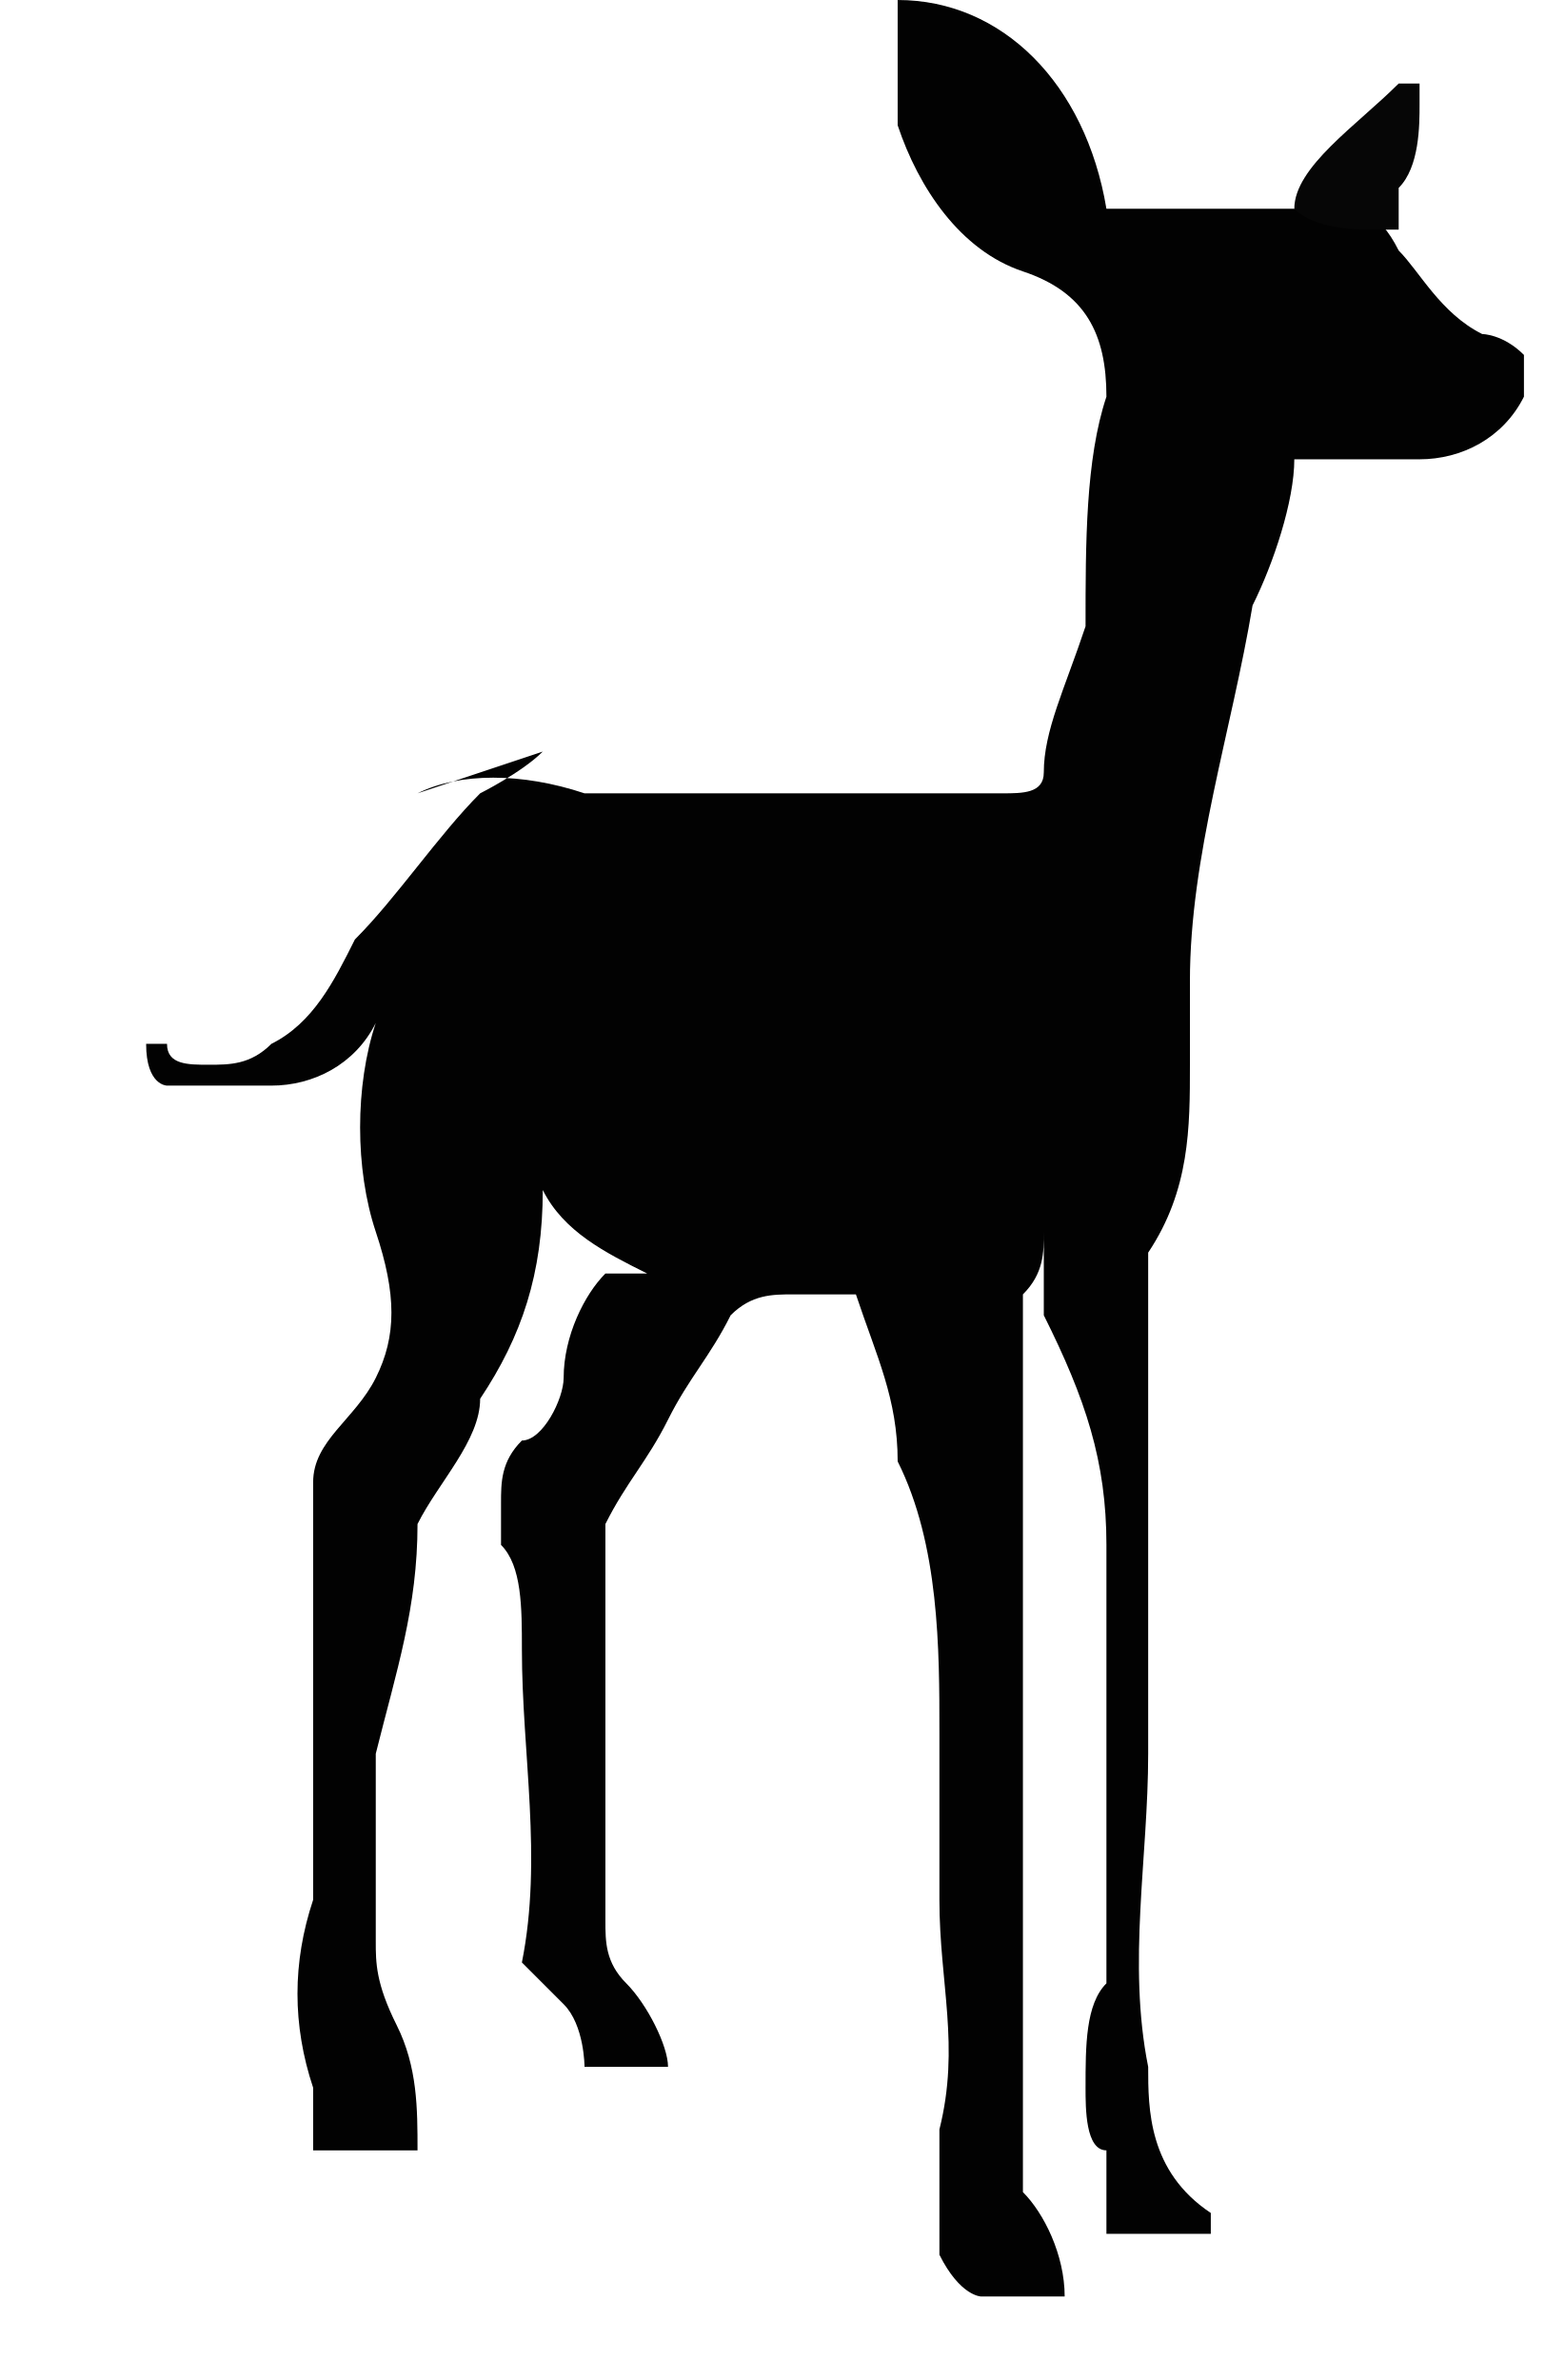
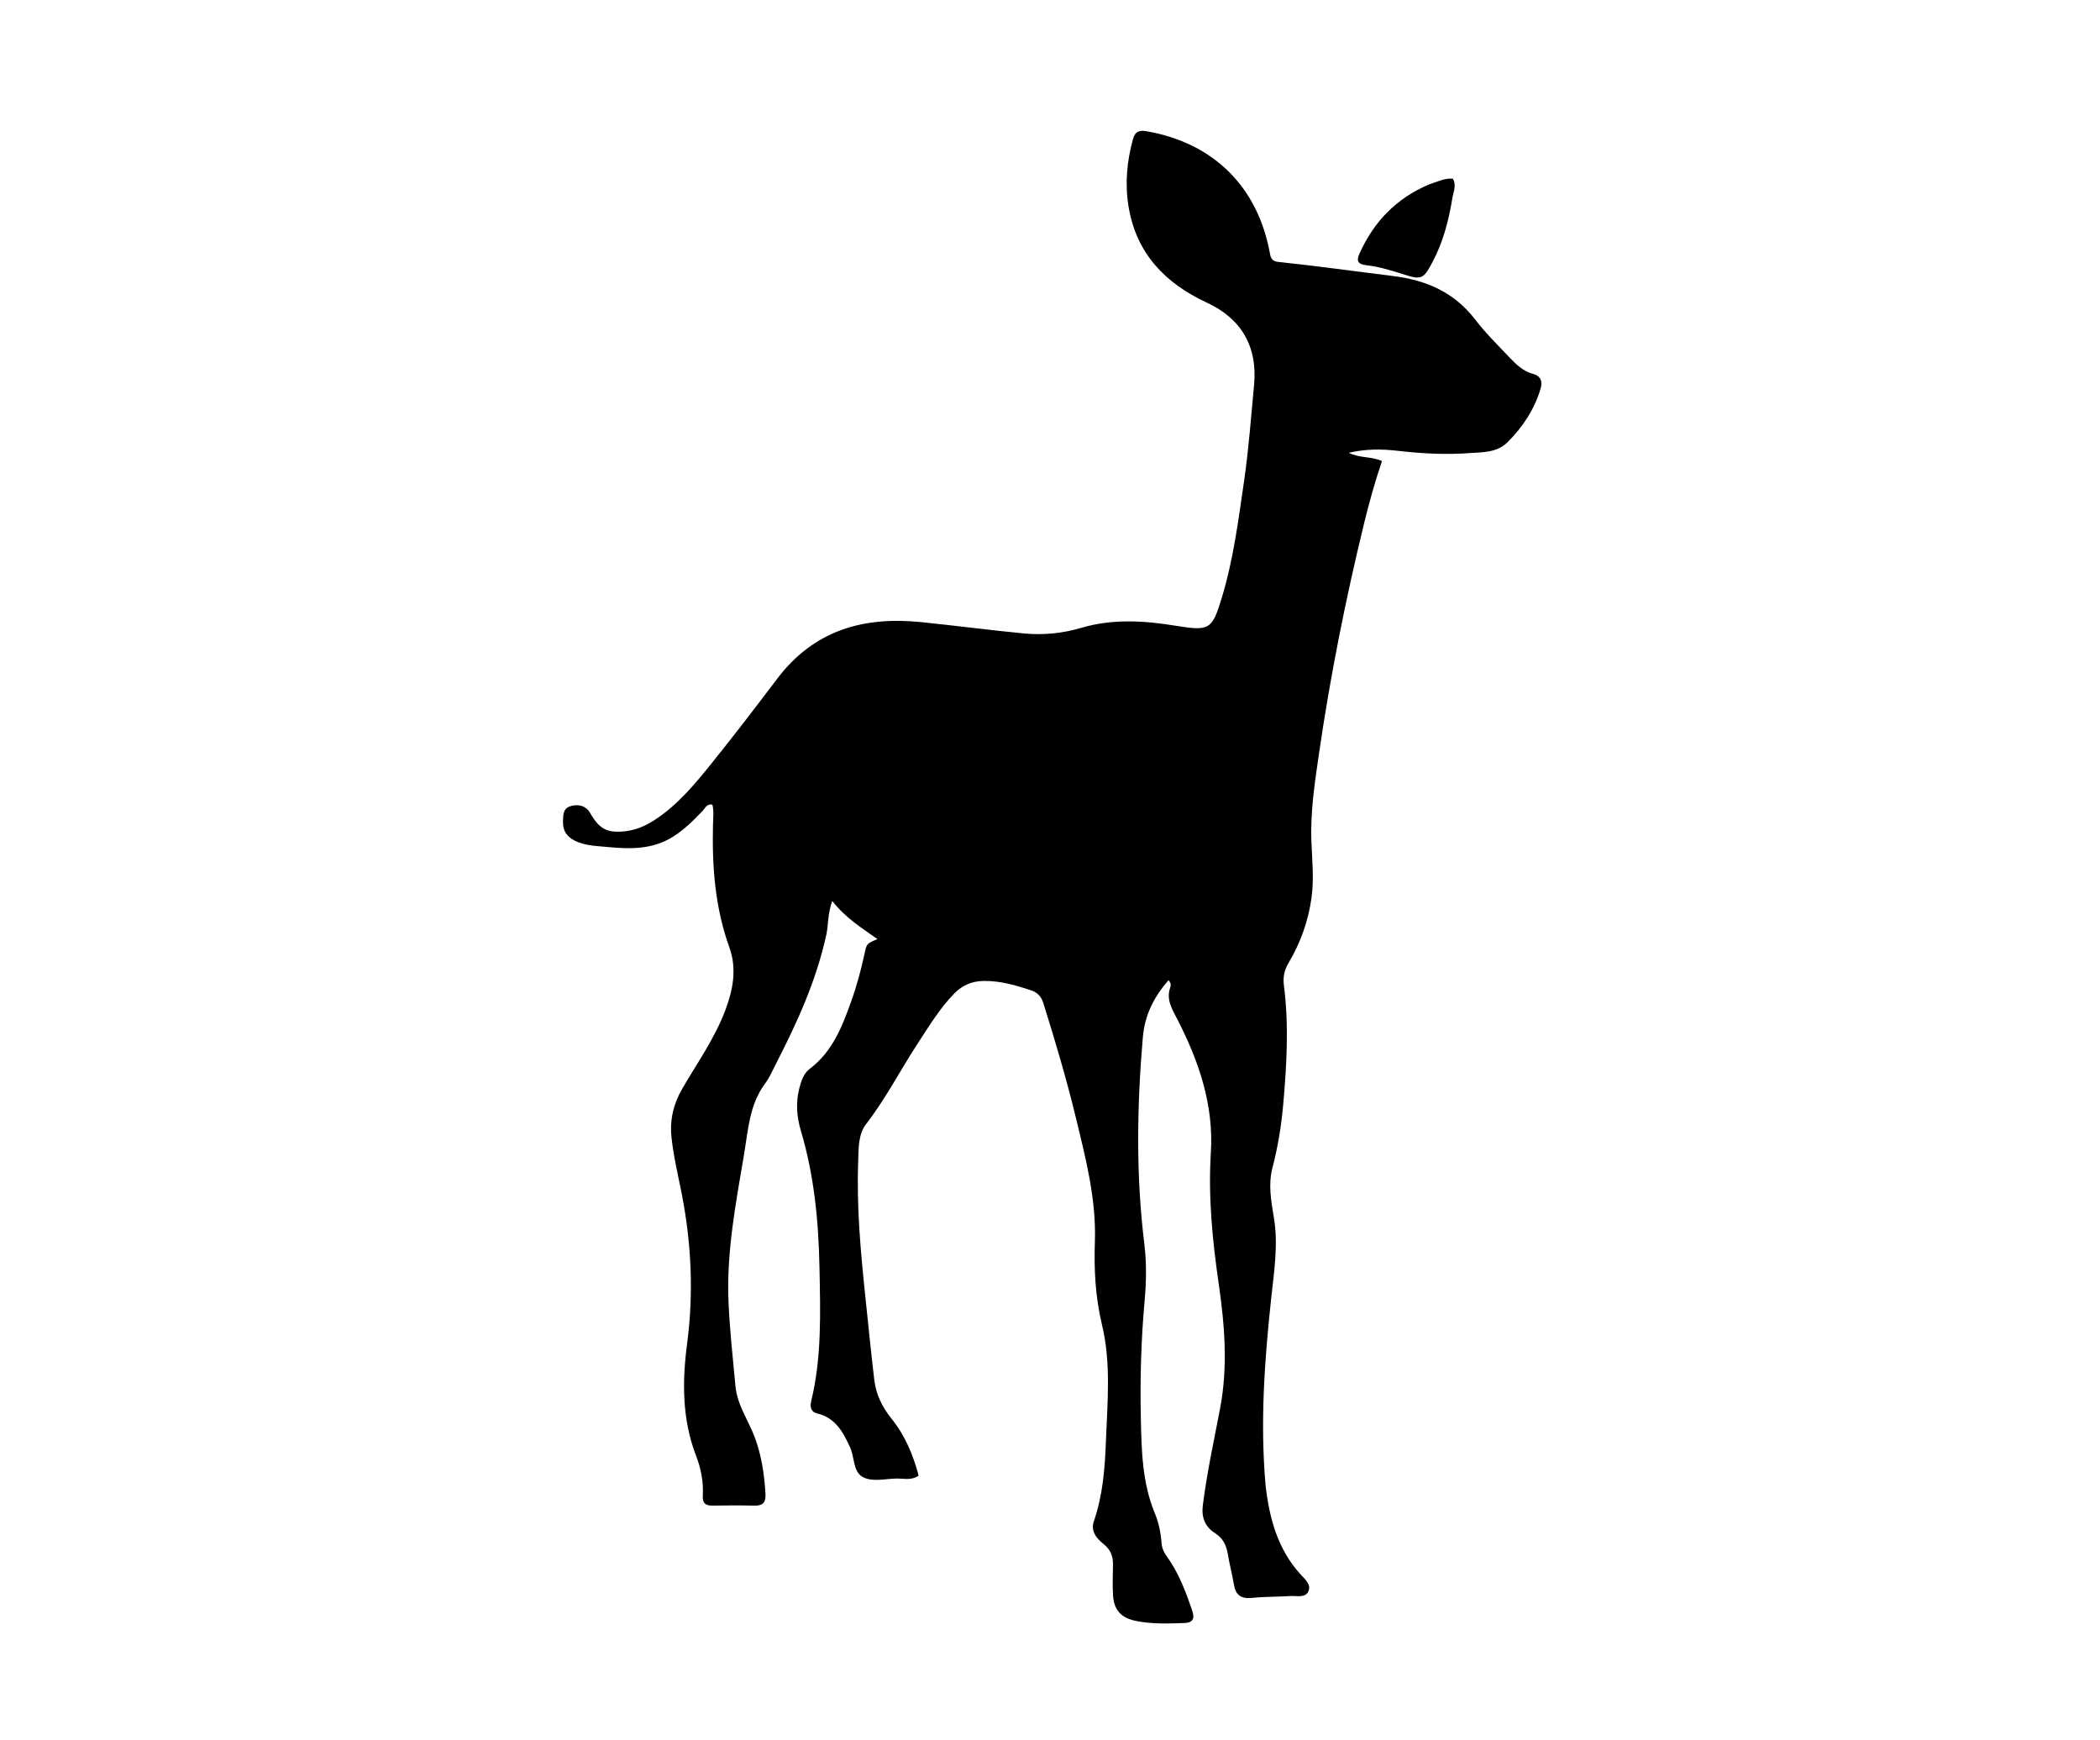
- <svg xmlns="http://www.w3.org/2000/svg" version="1.1" viewBox="0 0 7.4 11.4">
-   <defs>
-     <style>
-       .cls-1 {
-         fill: #060606;
-       }
- 
-       .cls-2 {
-         fill: #020202;
-       }
-     </style>
-   </defs>
-   <g>
-     <g id="Layer_1">
-       <path class="cls-2" d="M2,3.8c.2-.1.5-.1.8,0,.2,0,.4,0,.7,0,.2,0,.3,0,.5,0,.2,0,.5,0,.7,0,0,0,0,0,.1,0,.1,0,.2,0,.2-.1,0-.2.1-.4.2-.7,0-.4,0-.8.1-1.1,0-.3-.1-.5-.4-.6-.3-.1-.5-.4-.6-.7,0-.2,0-.4,0-.6.5,0,.9.4,1,1,.2,0,.4,0,.6,0,.2,0,.4,0,.5,0,.1,0,.2,0,.3.2.1.1.2.3.4.4,0,0,.1,0,.2.1,0,0,0,0,0,0,0,0,0,.1,0,.2-.1.2-.3.3-.5.3-.2,0-.3,0-.5,0-.1,0-.3,0-.4,0,0,0,0,0,0,0,.1,0,.2,0,.3,0,0,.2-.1.5-.2.7-.1.6-.3,1.2-.3,1.8,0,.1,0,.3,0,.4,0,.3,0,.6-.2.9,0,0,0,0,0,0,0,.3,0,.7,0,1,0,.2,0,.3,0,.5,0,0,0,.2,0,.3,0,.2,0,.4,0,.6,0,.5-.1,1,0,1.5,0,.2,0,.5.3.7,0,0,0,0,0,.1,0,0,0,0-.1,0-.1,0-.2,0-.4,0,0,0,0,0,0,0,0,0,0-.2,0-.3,0,0,0-.1,0-.1-.1,0-.1-.2-.1-.3,0-.2,0-.4.1-.5,0-.4,0-.8,0-1.1,0-.3,0-.7,0-1,0-.4-.1-.7-.3-1.1,0,0,0,0,0-.1,0,0,0-.2,0-.3,0,.1,0,.2-.1.3,0,0,0,.1,0,.2,0,.4,0,.7,0,1.1,0,.2,0,.4,0,.6,0,.2,0,.3,0,.5,0,.4,0,.9,0,1.3,0,0,0,.1,0,.2,0,.1,0,.2,0,.4,0,0,0,0,0,0,.1.1.2.3.2.5,0,0,0,0,0,0-.1,0-.3,0-.4,0,0,0-.1,0-.2-.2,0,0,0-.2,0-.2,0,0,0-.1,0-.2,0,0,0-.1,0-.2.1-.4,0-.7,0-1.1,0-.2,0-.4,0-.5,0,0,0-.2,0-.3,0-.4,0-.9-.2-1.3,0-.3-.1-.5-.2-.8,0,0,0,0,0,0-.1,0-.2,0-.3,0-.1,0-.2,0-.3.1-.1.2-.2.3-.3.5-.1.2-.2.3-.3.5,0,0,0,.2,0,.2,0,.3,0,.6,0,.9,0,.3,0,.5,0,.8,0,.1,0,.2.1.3.1.1.2.3.2.4-.1,0-.3,0-.4,0,0,0,0,0,0,0,0,0,0-.2-.1-.3,0,0-.1-.1-.2-.2,0,0,0,0,0,0,.1-.5,0-1,0-1.5,0-.2,0-.4-.1-.5,0,0,0-.2,0-.2,0-.1,0-.2.1-.3.1,0,.2-.2.2-.3,0-.2.1-.4.2-.5,0,0,0,0,0,0,0,0,.1,0,.2,0-.2-.1-.4-.2-.5-.4,0,.4-.1.7-.3,1,0,.2-.2.4-.3.6,0,0,0,0,0,0,0,.4-.1.7-.2,1.1,0,.2,0,.5,0,.7,0,0,0,.1,0,.2,0,.1,0,.2.1.4.1.2.1.4.1.6h-.5s0,0,0,0c0,0,0-.2,0-.3-.1-.3-.1-.6,0-.9,0-.5,0-.9,0-1.3,0,0,0-.1,0-.2,0-.2,0-.3,0-.5,0-.2.2-.3.3-.5.1-.2.1-.4,0-.7-.1-.3-.1-.7,0-1,0,0,0,0,0,0,0,0,0,0,0,0-.1.2-.3.3-.5.3-.2,0-.3,0-.5,0,0,0-.1,0-.1-.2,0,0,0,0,0,0,0,0,0,0,.1,0,0,0,0,0,0,0,0,.1.1.1.2.1.1,0,.2,0,.3-.1.2-.1.3-.3.4-.5.2-.2.4-.5.6-.7,0,0,.2-.1.3-.2Z" />
-       <path class="cls-1" d="M6.6.4c0,0,.1,0,.2,0,0,0,0,0,0,.1,0,.1,0,.3-.1.4,0,0,0,.1,0,.2,0,0,0,0-.1,0-.1,0-.3,0-.4-.1,0-.2.3-.4.5-.6Z" />
-     </g>
-   </g>
+ <svg xmlns="http://www.w3.org/2000/svg" version="1.1" id="Layer_1" x="0px" y="0px" width="100%" viewBox="0 0 1024 848" enable-background="new 0 0 1024 848" xml:space="preserve">
+   <path fill="#000000" opacity="1" stroke="none" d=" M617.111,724.012   C618.947,740.281 623.025,755.158 634.041,767.4   C636.153,769.746 639.636,772.46 637.927,775.945   C636.364,779.13 632.26,777.893 629.219,778.09   C622.905,778.498 616.548,778.378 610.26,779.001   C605.07,779.515 602.513,777.569 601.688,772.516   C600.884,767.596 599.534,762.764 598.748,757.842   C598.053,753.496 596.423,749.965 592.583,747.515   C587.601,744.336 585.766,739.876 586.523,733.847   C588.515,717.975 591.949,702.364 594.931,686.685   C598.796,666.364 597.224,646.319 594.3,626.107   C591.226,604.855 589.087,583.55 590.439,561.929   C591.906,538.481 584.448,516.909 573.808,496.385   C571.308,491.562 568.631,487.111 570.628,481.416   C570.968,480.445 571.035,479.1 569.76,477.886   C562.771,485.922 558.216,494.731 557.279,505.623   C554.387,539.234 553.859,572.793 557.987,606.335   C559.132,615.637 558.979,624.912 558.135,634.239   C556.407,653.333 555.877,672.486 556.299,691.648   C556.643,707.288 556.963,722.933 563.138,737.784   C565.036,742.351 566.034,747.345 566.41,752.367   C566.59,754.77 567.553,756.832 568.96,758.771   C574.81,766.837 578.216,776.035 581.387,785.373   C582.747,789.379 581.391,791.114 577.486,791.252   C569.491,791.533 561.479,791.838 553.579,790.155   C546.644,788.678 543.164,784.859 542.736,777.748   C542.436,772.774 542.636,767.765 542.716,762.774   C542.781,758.683 541.484,755.416 538.159,752.768   C534.662,749.984 531.716,746.454 533.402,741.587   C537.773,728.975 538.753,715.863 539.263,702.73   C539.999,683.768 541.84,664.54 537.377,645.979   C534.118,632.426 533.416,619.027 533.887,605.391   C534.605,584.604 529.421,564.761 524.607,544.87   C520.064,526.095 514.557,507.58 508.791,489.141   C507.733,485.76 505.934,483.839 502.603,482.738   C495.139,480.27 487.671,478.121 479.692,478.231   C474.044,478.309 469.336,480.253 465.389,484.278   C458.209,491.601 452.973,500.335 447.416,508.838   C438.949,521.796 431.888,535.63 422.369,547.956   C418.371,553.133 418.694,560.029 418.466,566.277   C417.668,588.124 419.615,609.86 421.896,631.563   C423.339,645.295 424.695,659.037 426.321,672.746   C427.161,679.832 430.155,685.972 434.721,691.627   C441.275,699.745 445.288,709.25 447.939,719.408   C444.545,721.797 440.937,720.808 437.568,720.81   C431.919,720.812 425.587,722.648 420.798,720.133   C415.911,717.566 416.744,710.441 414.486,705.536   C411.06,698.094 407.343,691.18 398.428,689.065   C395.414,688.35 394.869,685.896 395.549,683.099   C400.77,661.636 400.024,639.766 399.594,617.977   C399.151,595.469 397.035,573.127 390.551,551.378   C388.541,544.636 387.932,537.641 389.74,530.647   C390.672,527.041 391.86,523.303 394.819,521.08   C405.86,512.786 410.563,500.687 414.98,488.423   C417.743,480.748 419.855,472.857 421.583,464.873   C422.637,460.005 422.645,460.007 427.863,457.836   C420.085,452.275 412.25,447.525 405.831,439.223   C403.52,445.599 404.005,450.649 402.983,455.411   C398.145,477.952 388.65,498.651 378.195,518.985   C376.596,522.095 375.211,525.396 373.134,528.164   C365.422,538.435 364.836,550.746 362.832,562.658   C358.801,586.623 354.145,610.561 355.244,635.02   C355.856,648.639 357.367,662.221 358.625,675.805   C359.478,685.014 364.999,692.53 368.114,700.923   C371.392,709.758 372.703,718.945 373.263,728.3   C373.502,732.305 372.1,734.141 367.904,734.031   C361.076,733.853 354.239,733.909 347.408,734.012   C344.063,734.062 342.494,732.828 342.697,729.31   C343.085,722.554 341.826,715.951 339.424,709.724   C332.54,691.878 332.627,673.441 335.052,655.008   C338.282,630.449 337.152,606.203 332.423,581.979   C330.64,572.846 328.418,563.806 327.438,554.488   C326.522,545.774 328.458,538.035 332.763,530.612   C340.026,518.091 348.521,506.238 353.662,492.557   C357.43,482.528 359.423,472.311 355.642,461.832   C348.621,442.377 347.158,422.22 347.67,401.774   C347.749,398.645 348.186,395.471 347.361,392.287   C344.708,391.671 343.872,393.975 342.644,395.273   C338.165,400.009 333.564,404.561 327.989,408.034   C318.183,414.142 307.355,413.985 296.493,412.948   C291.722,412.492 286.837,412.4 282.224,410.697   C277.585,408.984 274.46,406.077 274.535,400.826   C274.577,397.873 274.36,394.368 277.843,393.129   C281.627,391.783 285.662,392.748 287.63,396.142   C290.537,401.156 293.492,405.15 299.938,405.44   C306.918,405.754 313.064,403.703 318.795,400.028   C330.354,392.615 338.923,382.162 347.393,371.636   C358.149,358.268 368.579,344.625 378.926,330.96   C396.95,307.157 421.064,300.442 449.184,303.298   C465.91,304.997 482.586,307.212 499.32,308.819   C508.818,309.73 518.205,308.762 527.486,306.027   C542.686,301.547 558.113,302.587 573.537,305.098   C589.853,307.754 591.075,306.933 595.825,291.224   C601.435,272.671 603.881,253.508 606.649,234.417   C608.895,218.931 610.022,203.32 611.507,187.749   C613.279,169.177 605.487,155.409 588.453,147.521   C568.198,138.141 554.102,123.572 550.329,100.834   C548.483,89.706 549.451,78.619 552.498,67.703   C553.572,63.854 555.829,63.401 559.269,64.008   C591.908,69.769 613.501,91.225 619.308,123.935   C619.783,126.61 621.085,127.473 623.607,127.733   C642.153,129.648 660.614,132.271 679.111,134.547   C695.524,136.566 709.053,142.428 719.311,155.768   C724.471,162.478 730.573,168.481 736.43,174.631   C739.526,177.882 742.889,181.045 747.396,182.226   C751.568,183.318 752.189,186.225 751.201,189.538   C748.185,199.643 742.498,208.223 735.087,215.615   C729.895,220.793 722.803,220.436 716.272,220.912   C704.628,221.76 692.982,221.091 681.361,219.758   C673.771,218.887 666.126,218.794 657.664,220.74   C663.134,223.479 668.755,222.396 673.876,224.778   C670.485,234.796 667.712,244.682 665.273,254.669   C656.222,291.727 648.755,329.092 643.25,366.843   C641.159,381.182 638.913,395.554 639.462,410.07   C639.814,419.384 640.812,428.626 639.481,437.956   C637.879,449.18 634.154,459.627 628.4,469.303   C626.244,472.929 625.523,476.235 626.071,480.521   C628.531,499.787 627.432,519.089 625.727,538.363   C624.802,548.824 623.138,559.135 620.469,569.325   C618.357,577.386 619.82,585.565 621.167,593.612   C623.348,606.631 621.327,619.394 619.927,632.338   C616.65,662.639 614.402,693.044 617.111,724.012  z" />
+   <path fill="#000000" opacity="1" stroke="none" d=" M697.017,89.851   C700.986,88.581 704.441,86.779 708.414,87.09   C710.343,90.334 708.712,93.402 708.229,96.404   C706.473,107.296 703.729,117.937 698.526,127.745   C693.995,136.285 693.1,136.513 684.061,133.647   C678.188,131.785 672.287,129.973 666.145,129.284   C662.313,128.853 661.244,127.355 662.88,123.7   C669.847,108.134 680.82,96.641 697.017,89.851  z" />
</svg>
